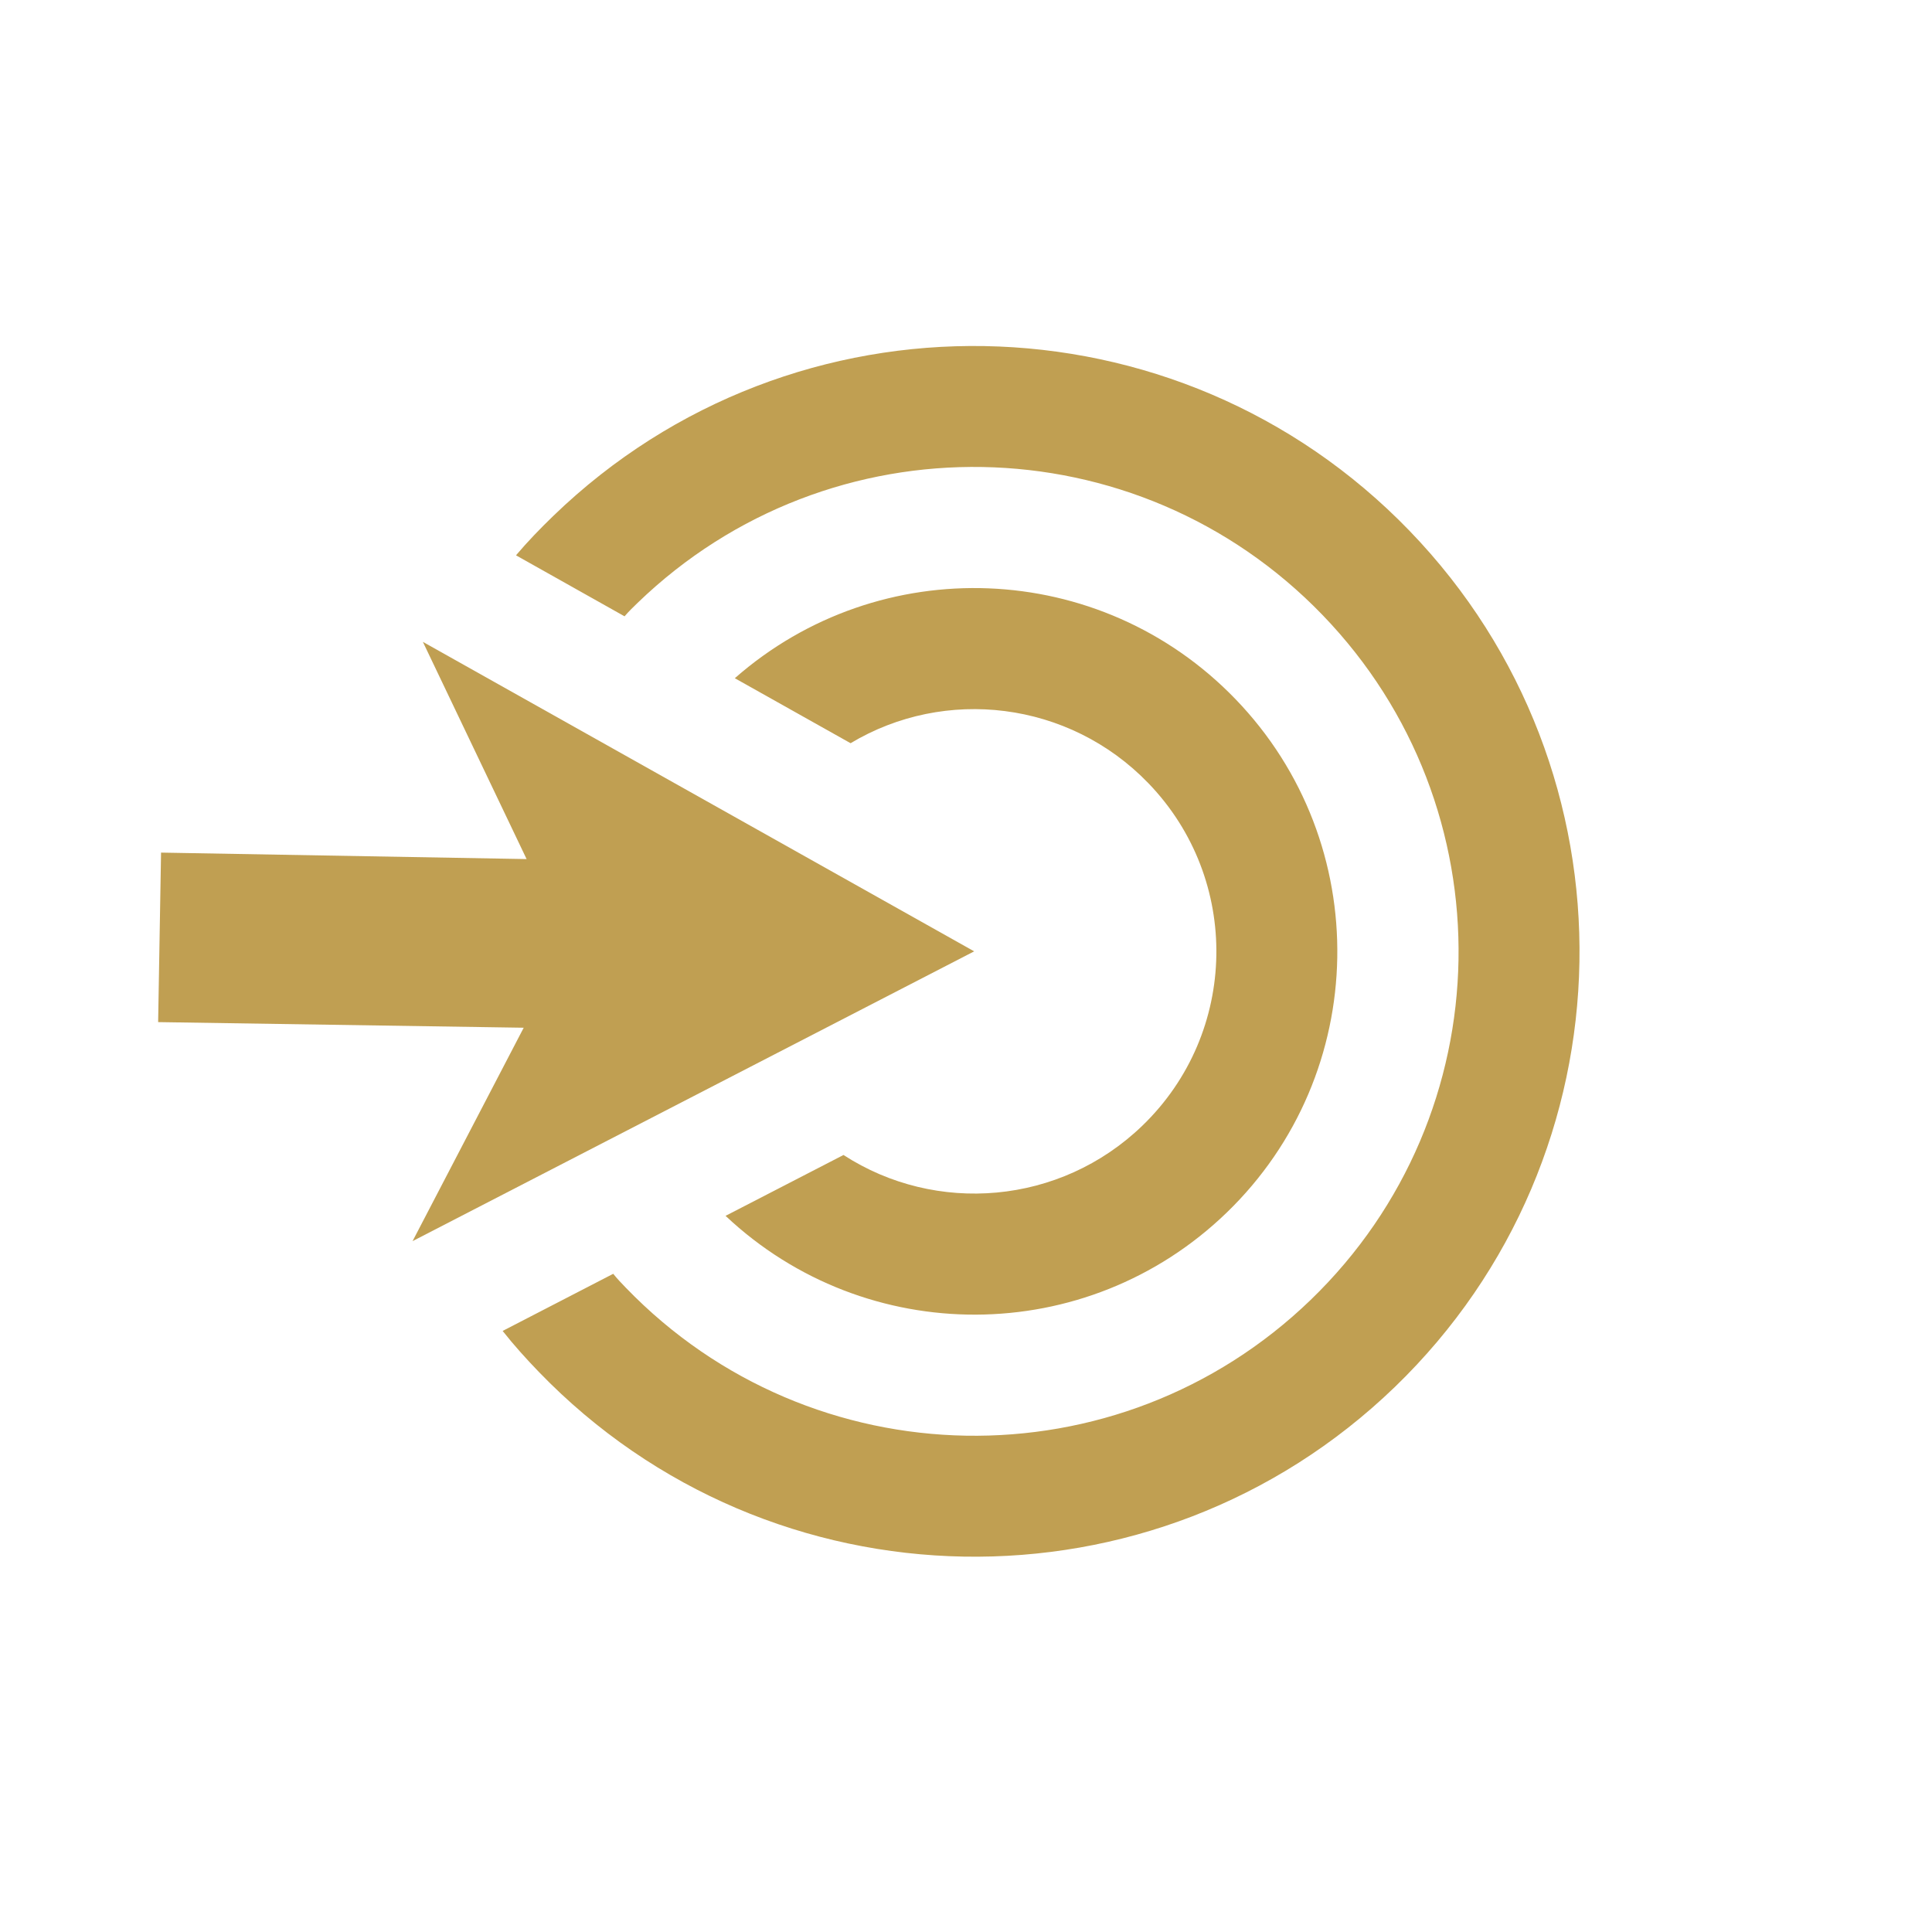
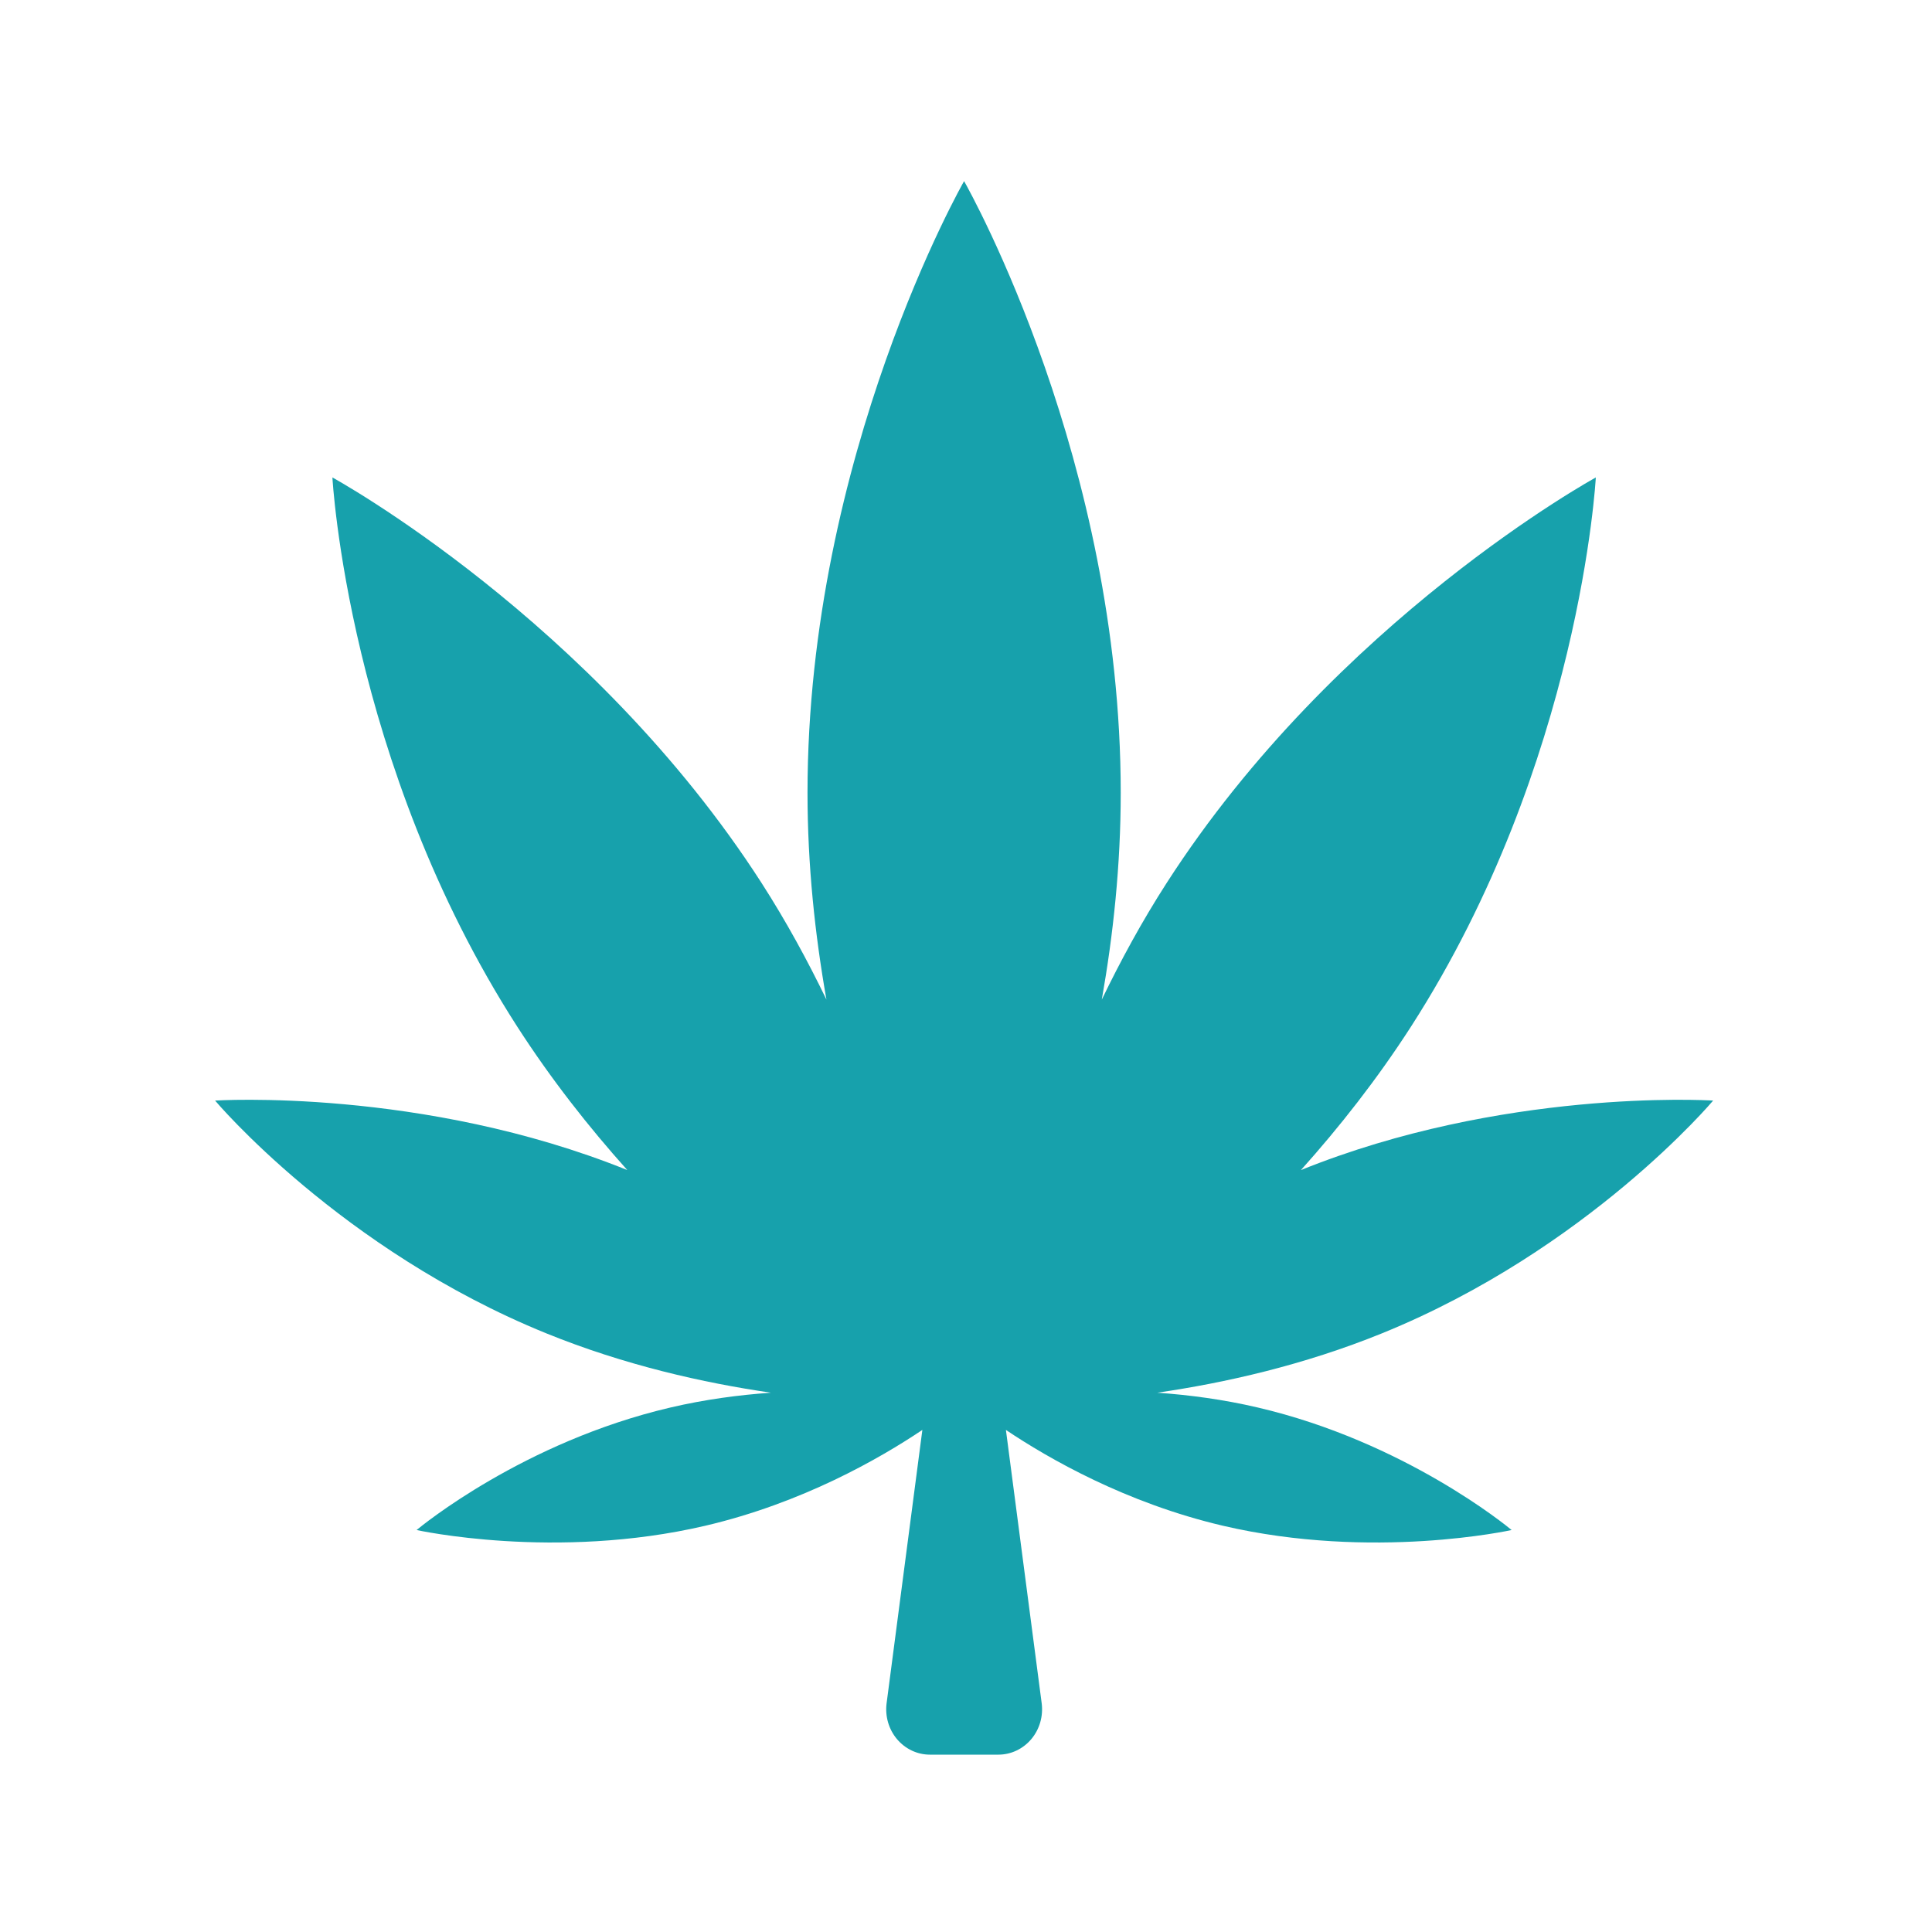
<svg xmlns="http://www.w3.org/2000/svg" width="512px" height="512px" viewBox="0 0 512 512" version="1.1">
-   <g id="favicon" stroke="none" fill="none" fill-rule="evenodd" stroke-width="1">
-     <g id="NXIcon" transform="translate(244.2421, 244.247)" fill="#C09F52">
-       <path d="M-0.548,99.946 C-51.558,97.538 -92.142,55.491 -92.142,3.814 C-92.142,-49.308 -48.991,-92.479 4.104,-92.479 C55.756,-92.479 97.783,-51.876 100.189,-0.841 L66.503,-10.951 C59.927,-39.358 34.422,-60.382 4.104,-60.382 C-31.346,-60.382 -60.06,-31.654 -60.06,3.814 C-60.06,34.146 -39.046,59.663 -10.654,66.243 L-0.548,99.946 Z M164.514,3.814 C164.514,8.628 164.353,13.443 163.872,18.257 L132.271,8.789 C132.432,7.184 132.432,5.418 132.432,3.814 C132.432,-67.122 75.005,-124.577 4.104,-124.577 C-66.797,-124.577 -124.224,-67.122 -124.224,3.814 C-124.224,74.749 -66.797,132.204 4.104,132.204 C5.708,132.204 7.473,132.204 9.077,132.043 L18.541,163.659 C13.729,164.141 8.916,164.301 4.104,164.301 C-84.442,164.301 -156.305,92.403 -156.305,3.814 C-156.305,-84.776 -84.442,-156.674 4.104,-156.674 C92.65,-156.674 164.514,-84.776 164.514,3.814 Z" id="target" fill-rule="nonzero" transform="translate(8.1946, 7.8257) rotate(-224) translate(-8.1946, -7.8257)" />
-       <polygon id="arrow" transform="translate(-105.242, 5.818) rotate(-224) translate(105.242, -5.818)" points="-89.602 -10.07 -29.128 -30.292 -189.537 -78.438 -141.414 82.05 -121.203 21.546 -52.708 90.074 -20.947 58.298" />
-     </g>
+   <g id="favicon" stroke="none" fill="none" fill-rule="nonzero">
+     <path d="M255.493,48 L255.542,48.087 C257.137,50.909 297.004,122.358 297.004,210.075 C297.004,229.351 295.015,247.757 291.987,264.908 C296.946,254.653 302.56,244.276 309.166,234.013 C354.102,164.161 422.907,126.533 422.907,126.533 C422.907,126.533 418.873,202.175 373.953,272.028 C364.928,286.044 354.954,298.701 344.766,310.076 C398.019,288.58 451.804,291.533 453.935,291.659 L454,291.663 C454,291.663 420.82,331.152 366.294,353.325 C345.491,361.783 324.601,366.478 306.692,369.078 C315.147,369.676 324.157,370.857 333.339,373.008 C372.233,382.093 399.489,404.549 400.563,405.443 L400.596,405.471 C400.596,405.471 363.821,413.62 324.116,404.344 C298.394,398.323 277.904,386.541 266.578,378.946 L276.057,451.378 C276.497,454.819 275.503,458.279 273.3,460.893 C271.095,463.5 267.929,465 264.587,465 L246.427,465 C243.085,465 239.919,463.5 237.716,460.893 C235.513,458.279 234.516,454.819 234.958,451.378 L244.437,378.94 C233.113,386.533 212.621,398.322 186.883,404.344 C147.179,413.621 110.403,405.471 110.403,405.471 L110.436,405.443 C111.51,404.549 138.765,382.093 177.663,373.008 C186.84,370.857 195.85,369.676 204.306,369.078 C186.403,366.478 165.514,361.783 144.71,353.325 C90.182,331.152 57,291.663 57,291.663 C57,291.663 111.881,288.142 166.237,310.077 C156.047,298.702 146.072,286.045 137.05,272.029 C92.131,202.176 88.093,126.533 88.093,126.533 C88.093,126.533 156.902,164.162 201.834,234.014 C208.425,244.277 214.053,254.647 219.014,264.904 C215.99,247.758 213.999,229.352 213.999,210.077 C213.999,120.568 255.493,48 255.493,48 Z" id="leaf" fill="#17A1AC" />
  </g>
</svg>
